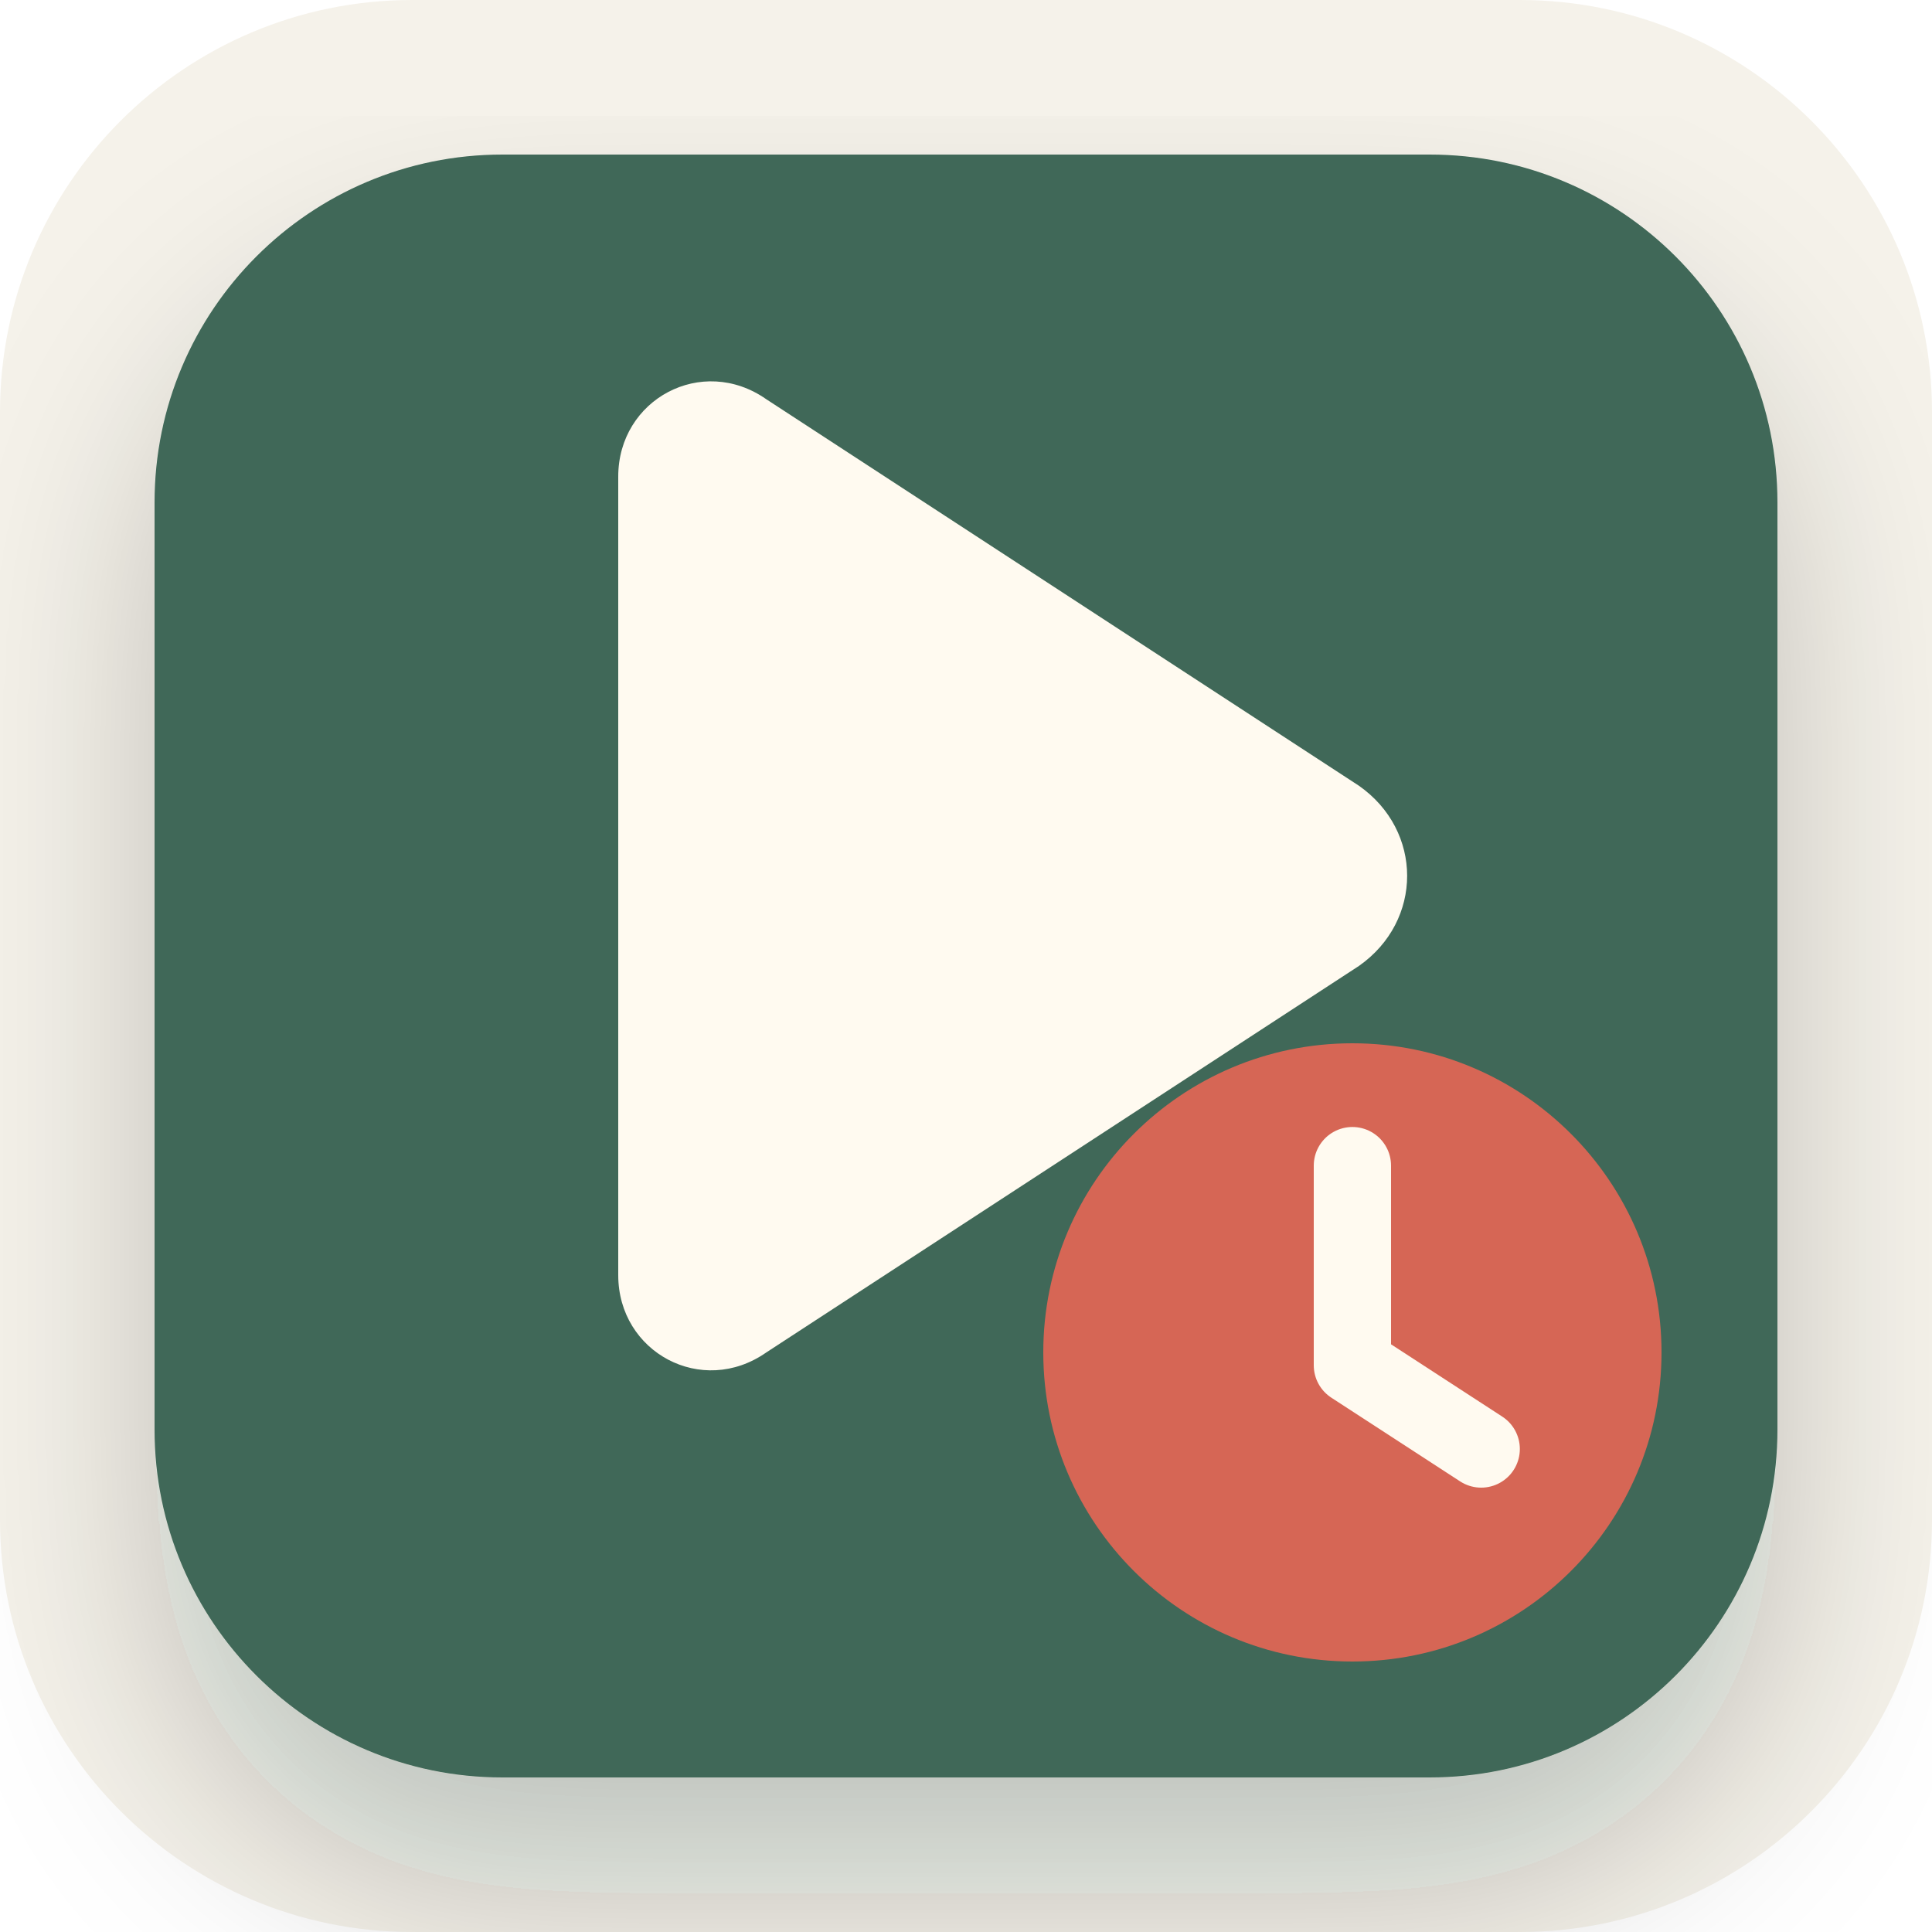
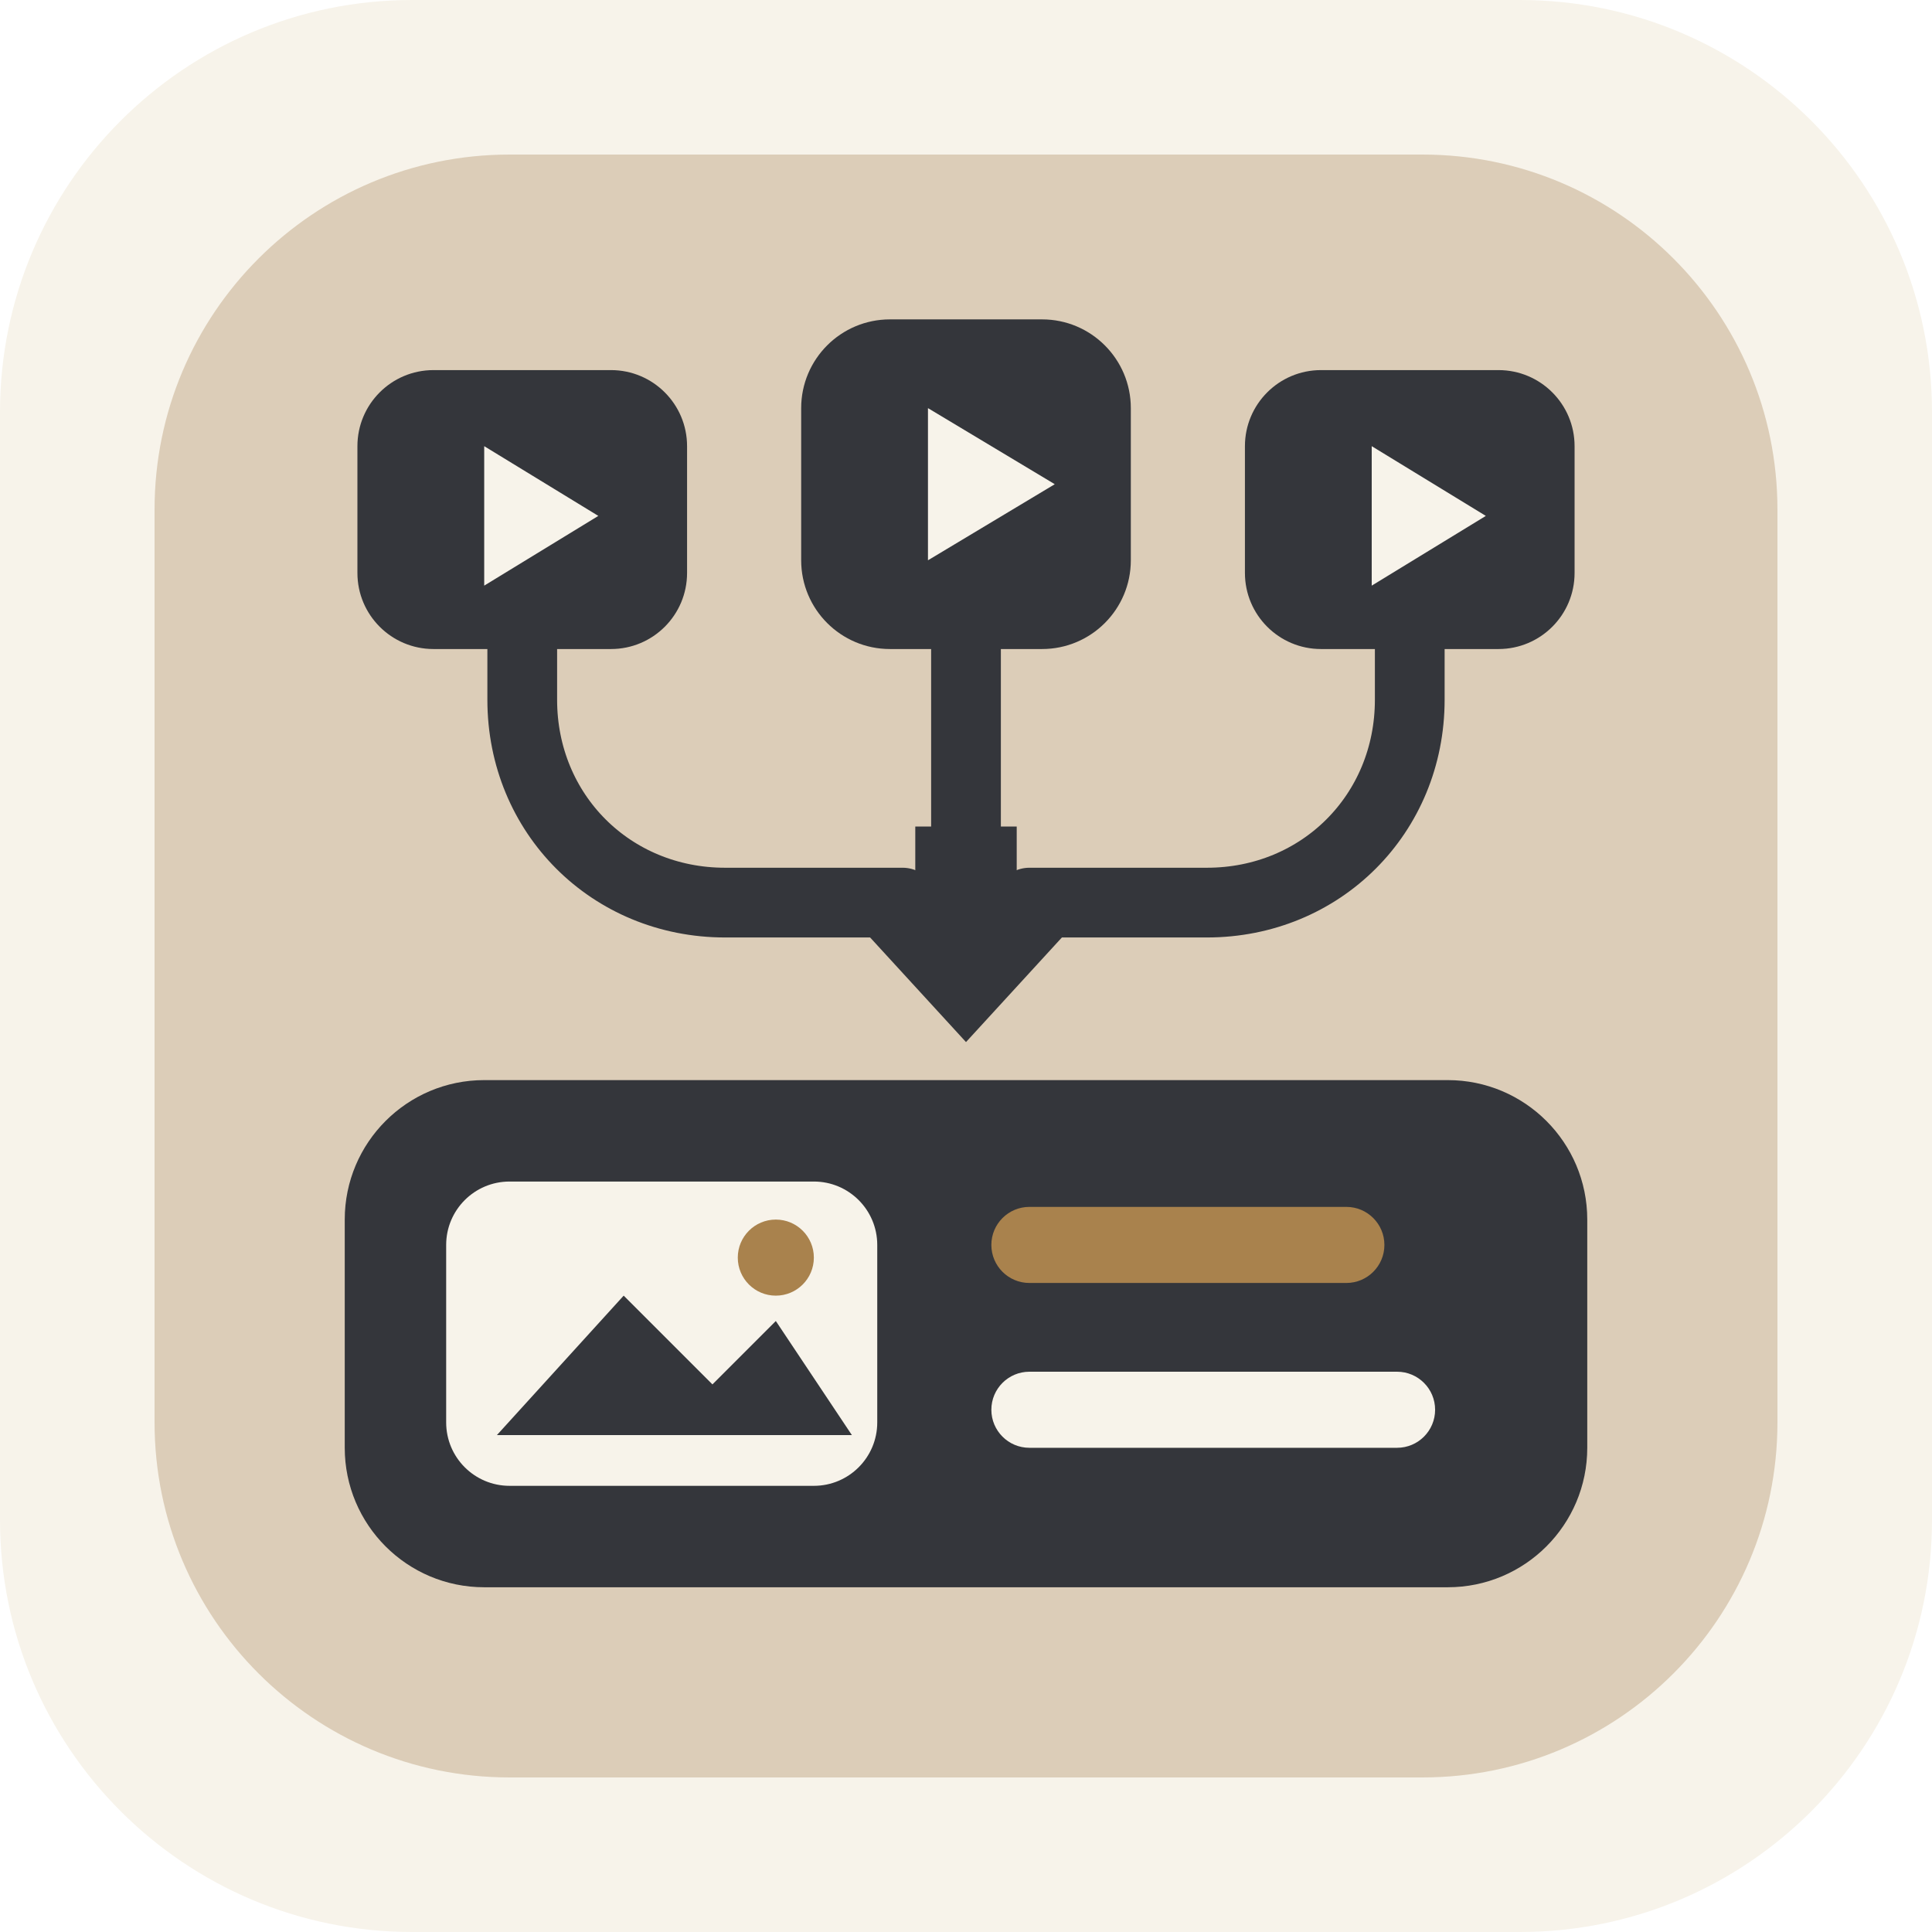
<svg xmlns="http://www.w3.org/2000/svg" width="300" height="300" viewBox="0 0 300 300">
-   <defs>
-     <linearGradient id="bg" x1="30" y1="20" x2="270" y2="280">
-       <stop stop-color="#416858" />
-       <stop offset="1" stop-color="#233c33" />
-     </linearGradient>
-     <filter id="shadow" x="-30%" y="-30%" width="160%" height="160%">
-       <feDropShadow dx="0" dy="18" stdDeviation="16" flood-color="#17231f" flood-opacity=".22" />
-     </filter>
-   </defs>
-   <rect width="300" height="300" rx="64" fill="#f5f2ea" />
-   <rect x="24" y="24" width="252" height="252" rx="54" fill="url(#bg)" filter="url(#shadow)" />
-   <path d="M96 74c0-12 13-19 23-12l92 60c10 7 10 21 0 28l-92 60c-10 7-23 0-23-12V74Z" fill="#fffaf0" />
-   <circle cx="210" cy="210" r="48" fill="#d66655" />
-   <path d="M210 181v31l20 13" fill="none" stroke="#fffaf0" stroke-linecap="round" stroke-linejoin="round" stroke-width="12" />
+   <rect width="300" height="300" rx="64" fill="#f7f3ea" />
+   <g transform="translate(24 24) scale(1.96875)">
+     <rect width="128" height="128" rx="28" fill="#dccdb8" />
+     <g fill="#34363b">
+       <rect x="16" y="17" width="26" height="22" rx="6" />
+       <rect x="51" y="13" width="26" height="26" rx="7" />
+       <rect x="86" y="17" width="26" height="22" rx="6" />
+       <rect x="15" y="73" width="98" height="40" rx="11" />
+     </g>
+     <g fill="#f7f3ea">
+       <path d="m26 23 9 5.5-9 5.5Z" />
+       <path d="m61 20 10 6-10 6Z" />
+       <path d="m96 23 9 5.5-9 5.5Z" />
+     </g>
+     <g fill="none" stroke="#34363b" stroke-linecap="round" stroke-width="5.5">
+       <path d="M29 39v4c0 9 7 16 16 16h14" />
+       <path d="M64 39v22" />
+       <path d="M99 39v4c0 9-7 16-16 16H69" />
+     </g>
+     <path d="m64 70-11-12h7v-5h8v5h7Z" fill="#34363b" />
+     <rect x="23" y="81" width="34" height="24" rx="5" fill="#f7f3ea" />
+     <circle cx="49" cy="87" r="3" fill="#a9824d" />
+     <path d="m27 101 10-11 7 7 5-5 6 9Z" fill="#34363b" />
+     <rect x="66" y="83" width="31" height="6" rx="3" fill="#a9824d" />
+     <rect x="66" y="96" width="35" height="6" rx="3" fill="#f7f3ea" />
+   </g>
</svg>
